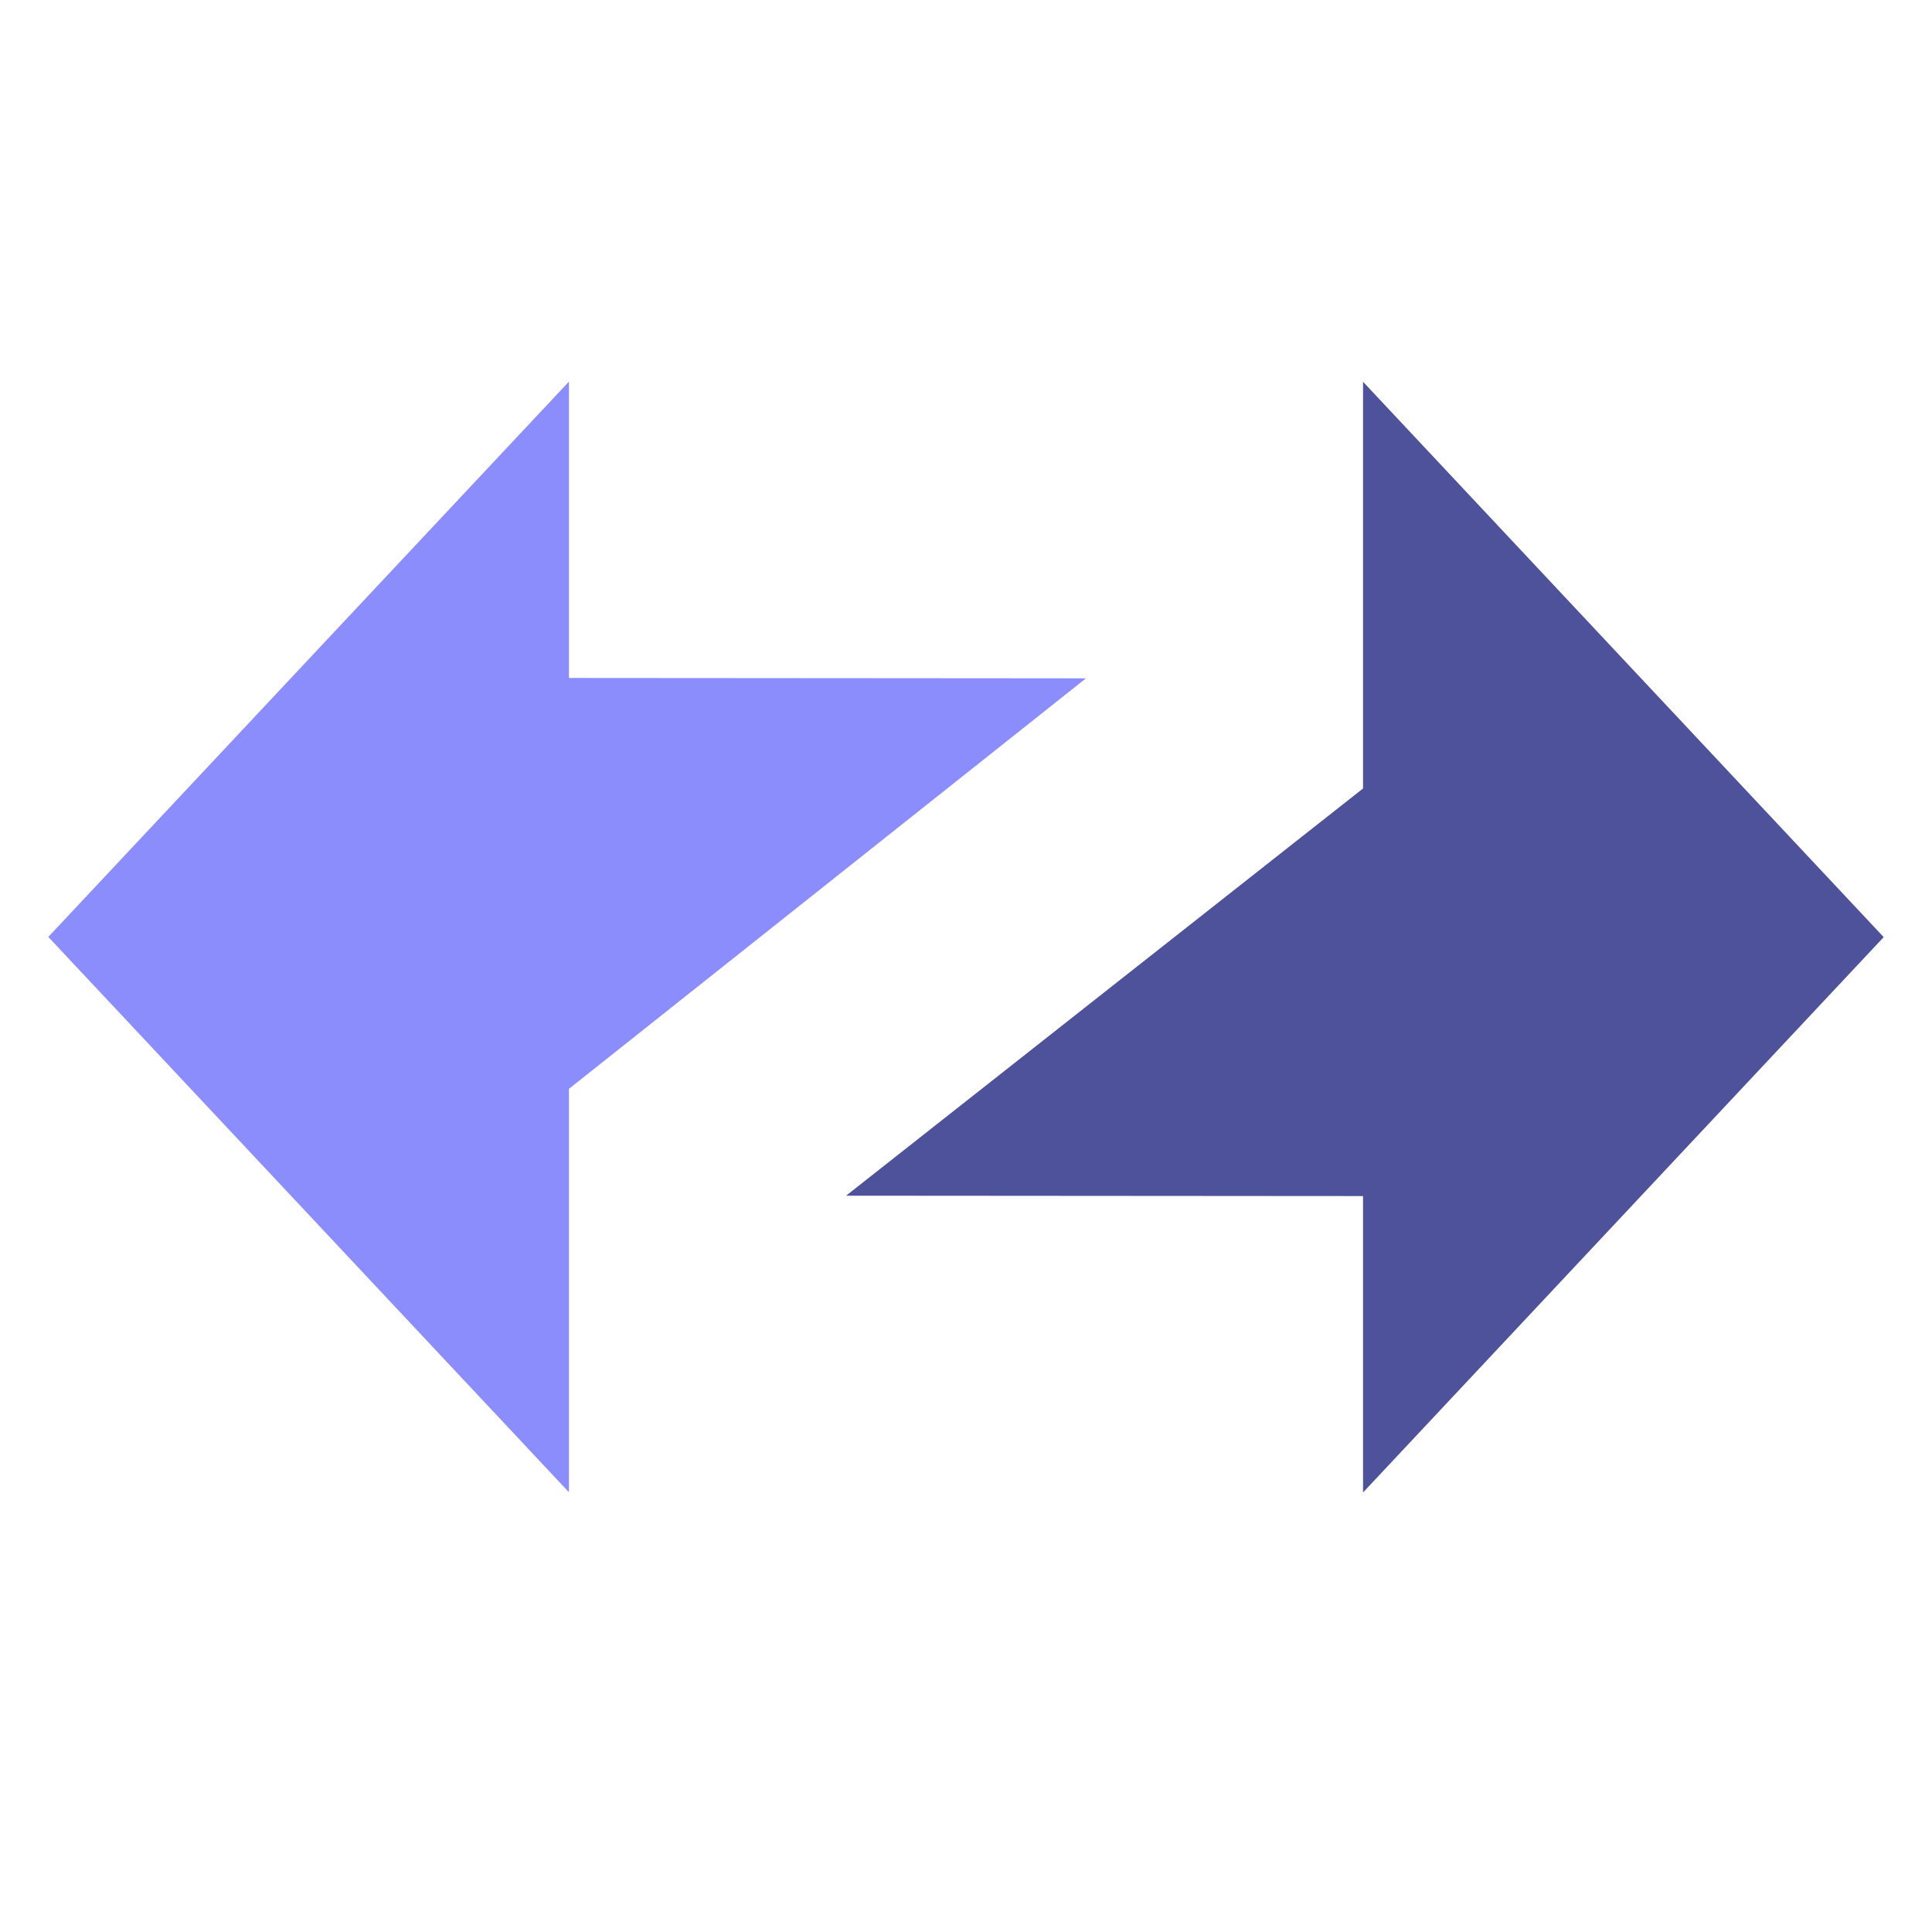
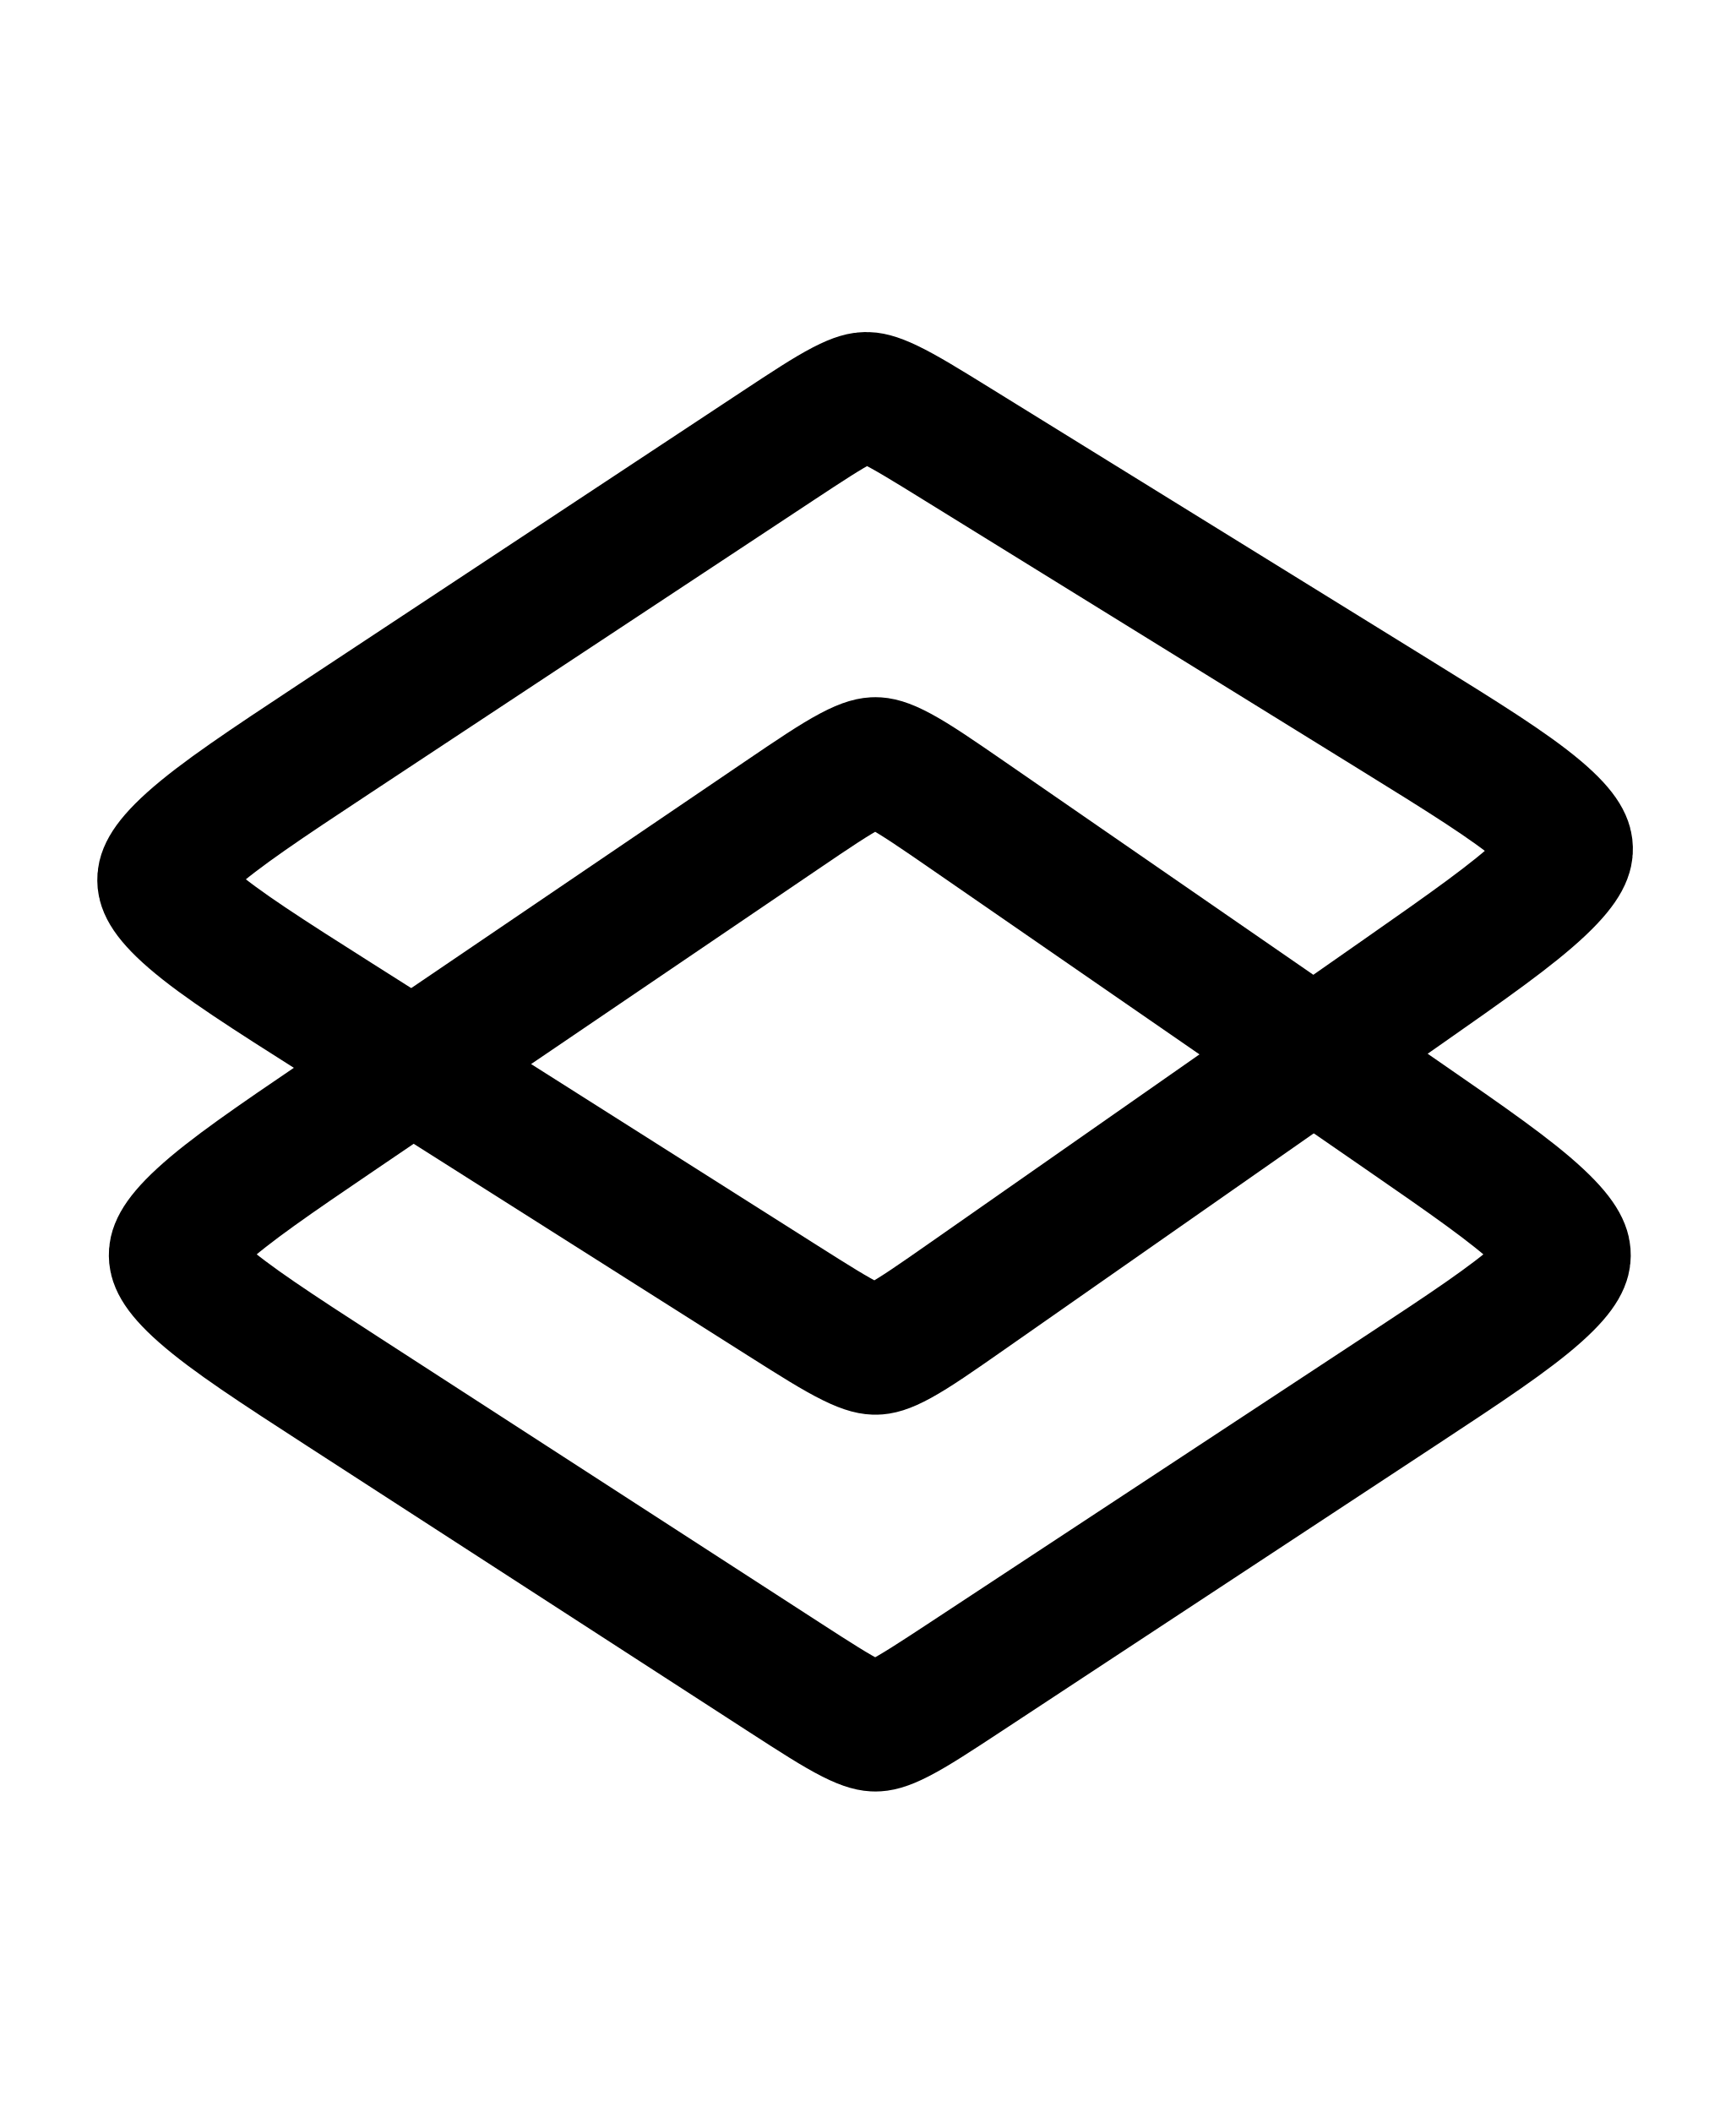
- <svg xmlns="http://www.w3.org/2000/svg" width="400" height="400" viewBox="0 0 400 400" fill="none">
-   <path fill-rule="evenodd" clip-rule="evenodd" d="M389.998 194.021L282.202 79.042V163.247L175.169 247.557L282.202 247.635V309.001L389.998 194.021Z" fill="#4E529A" />
-   <path fill-rule="evenodd" clip-rule="evenodd" d="M10.002 193.979L117.798 308.958L117.798 225.431L224.831 140.443L117.798 140.365L117.798 79L10.002 193.979Z" fill="#8C8DFC" />
+ <svg xmlns="http://www.w3.org/2000/svg" width="120" height="146" viewBox="0 0 120 146" fill="none">
+   <path d="M66.112 30.666L96.383 49.384C101.18 52.35 104.336 54.316 106.371 56.032C108.341 57.694 108.376 58.4 108.383 58.658C108.39 58.915 108.395 59.621 106.522 61.392C104.586 63.22 101.546 65.36 96.924 68.591L66.846 89.614C64.65 91.15 63.292 92.091 62.196 92.693C61.195 93.242 60.784 93.291 60.554 93.296C60.325 93.302 59.912 93.271 58.888 92.767C57.764 92.216 56.366 91.337 54.102 89.903L23.297 70.382C18.464 67.319 15.279 65.287 13.232 63.521C11.248 61.808 11.229 61.095 11.226 60.841C11.224 60.586 11.229 59.873 13.181 58.122C15.194 56.318 18.34 54.226 23.114 51.072L53.726 30.851C55.878 29.43 57.204 28.561 58.273 28.006C59.247 27.501 59.646 27.457 59.87 27.453C60.093 27.45 60.493 27.483 61.482 27.958C62.567 28.48 63.919 29.309 66.112 30.666Z" stroke="black" stroke-width="9" />
+   <path d="M96.749 96.184L96.749 96.184L66.794 115.898C64.597 117.344 63.242 118.229 62.15 118.79C61.155 119.302 60.749 119.343 60.522 119.344C60.296 119.345 59.89 119.307 58.891 118.803C57.795 118.25 56.432 117.375 54.224 115.947L23.756 96.231C19.051 93.187 15.959 91.172 13.973 89.426C12.052 87.737 12.028 87.034 12.025 86.775C12.022 86.516 12.031 85.813 13.914 84.082C15.861 82.292 18.908 80.209 23.543 77.062L54.01 56.377C56.286 54.831 57.694 53.883 58.83 53.282C59.867 52.734 60.288 52.695 60.521 52.696C60.755 52.697 61.176 52.74 62.208 53.296C63.339 53.905 64.74 54.865 67.004 56.428L96.961 77.115C101.505 80.252 104.486 82.325 106.39 84.103C108.228 85.819 108.239 86.514 108.236 86.776C108.233 87.038 108.206 87.734 106.331 89.408C104.398 91.134 101.391 93.129 96.818 96.139C96.795 96.154 96.772 96.169 96.749 96.184Z" stroke="black" stroke-width="9" />
</svg>
